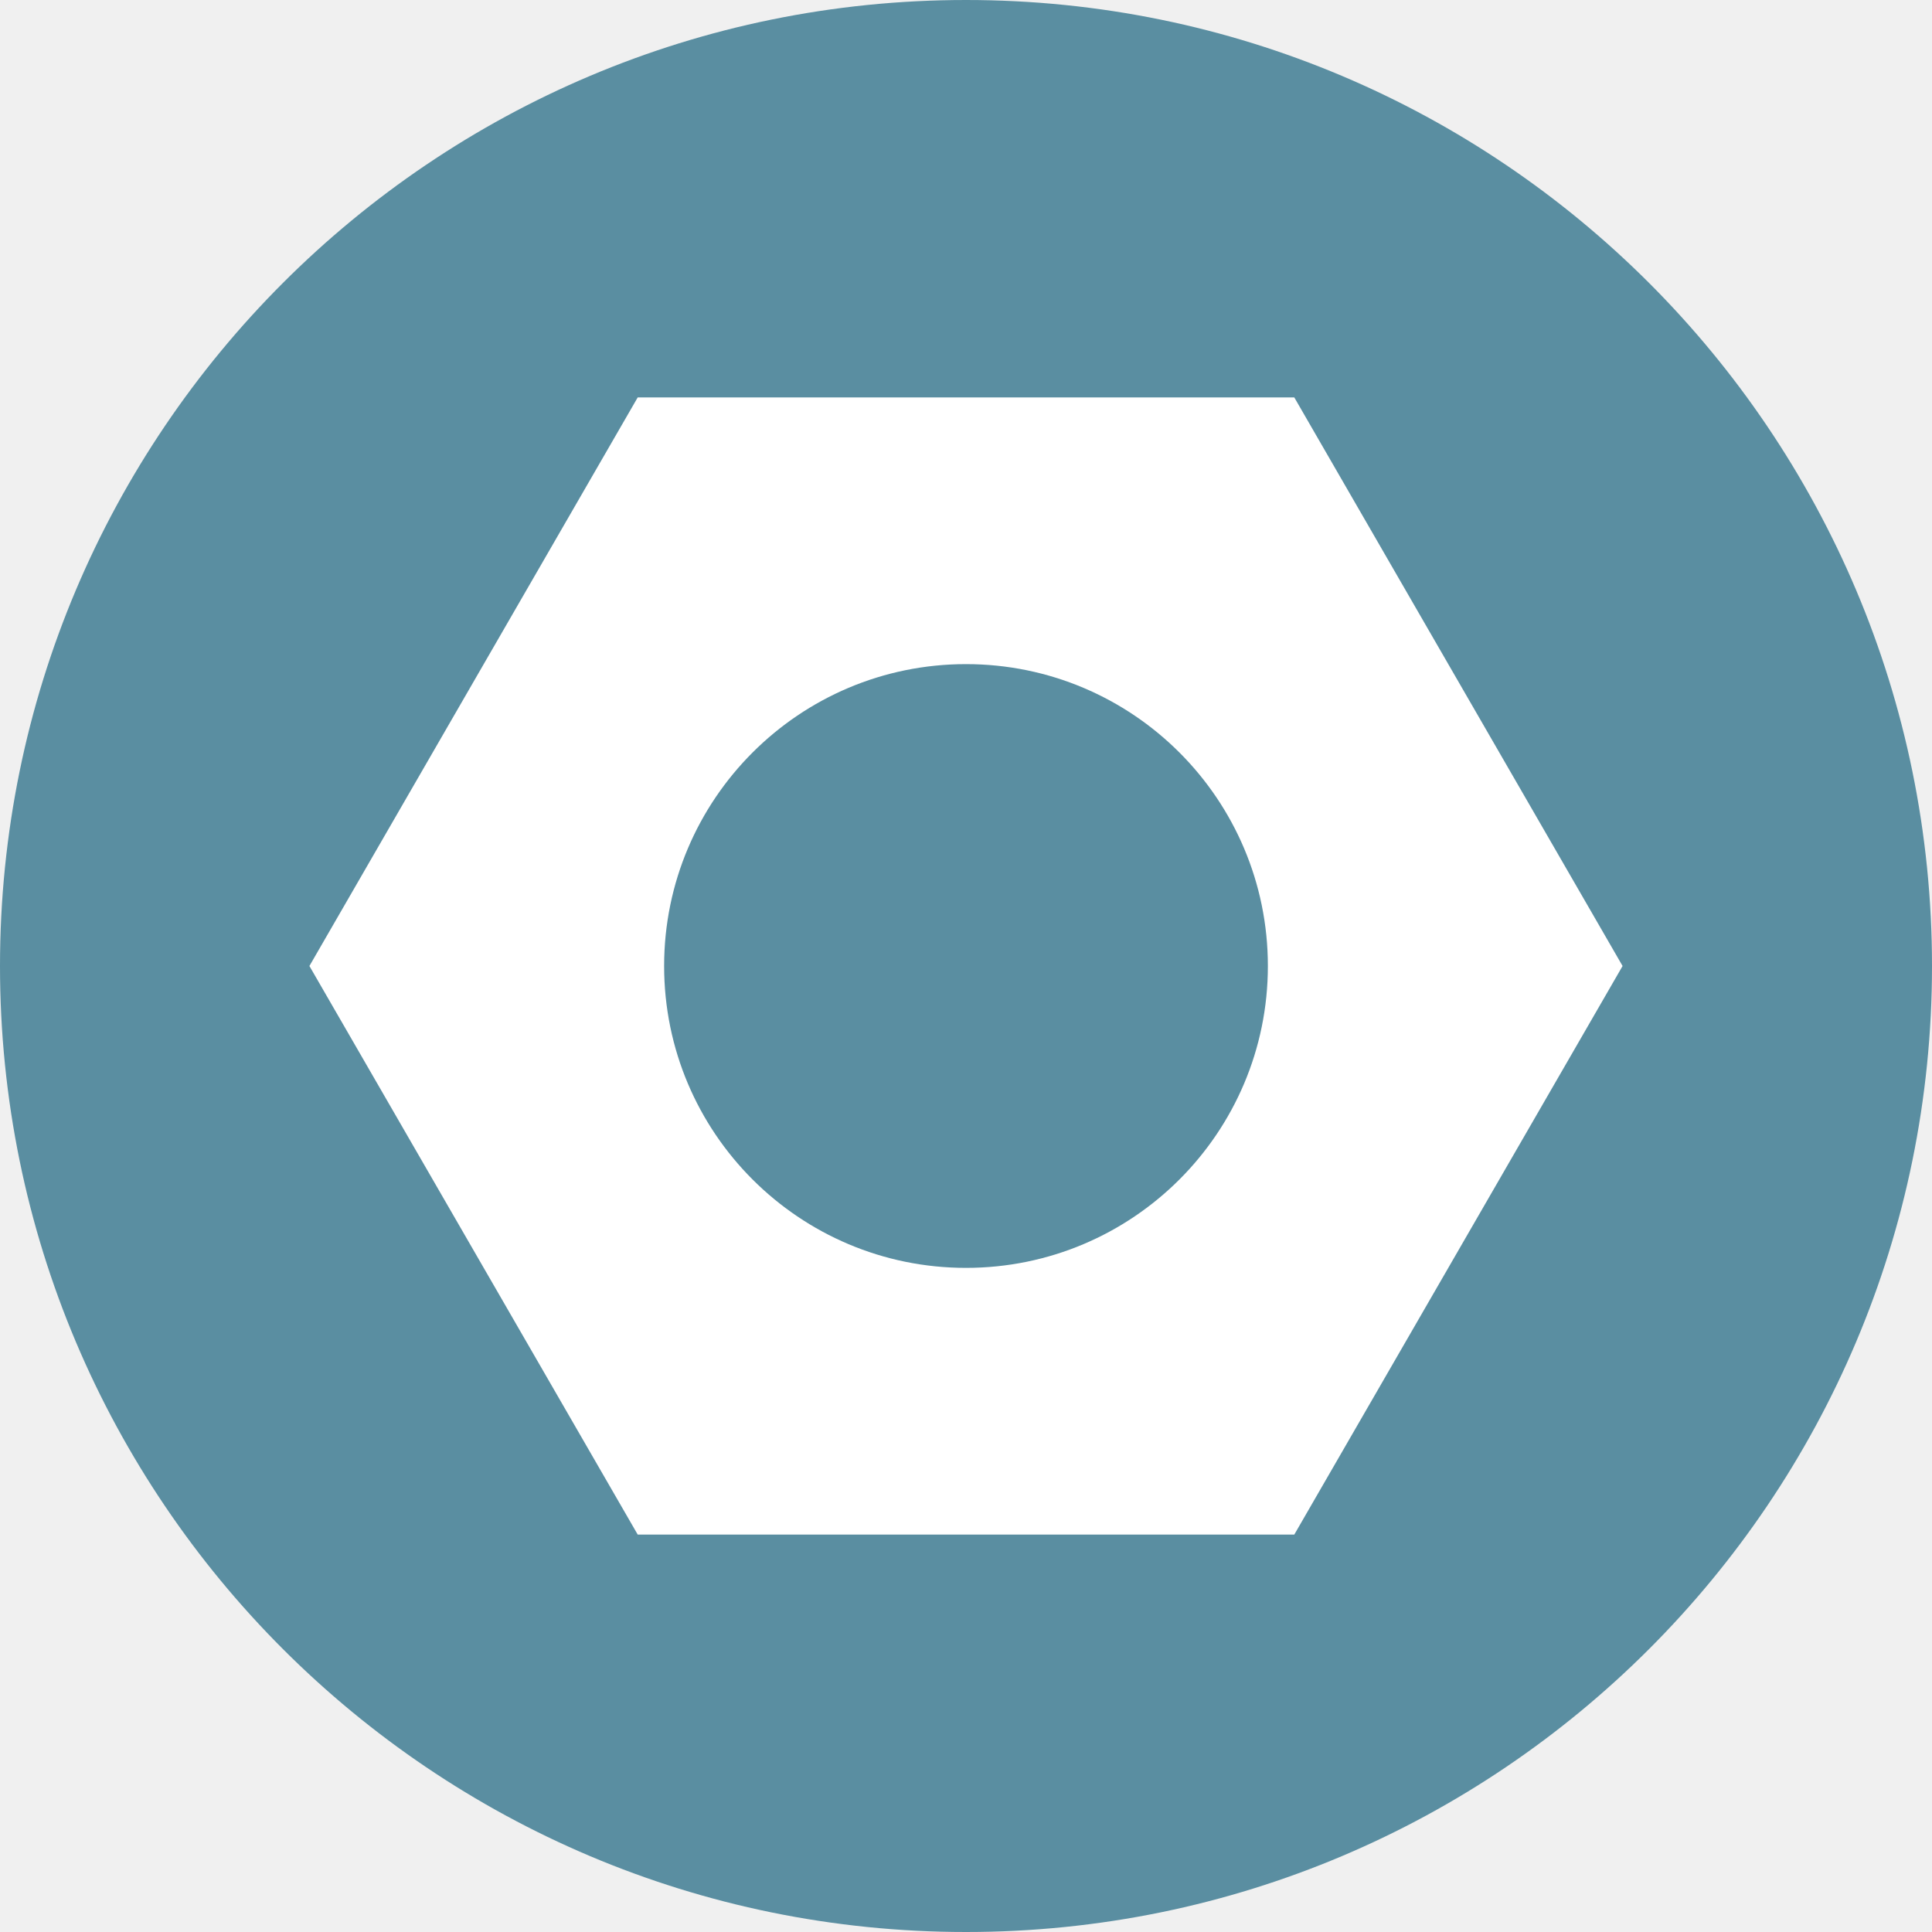
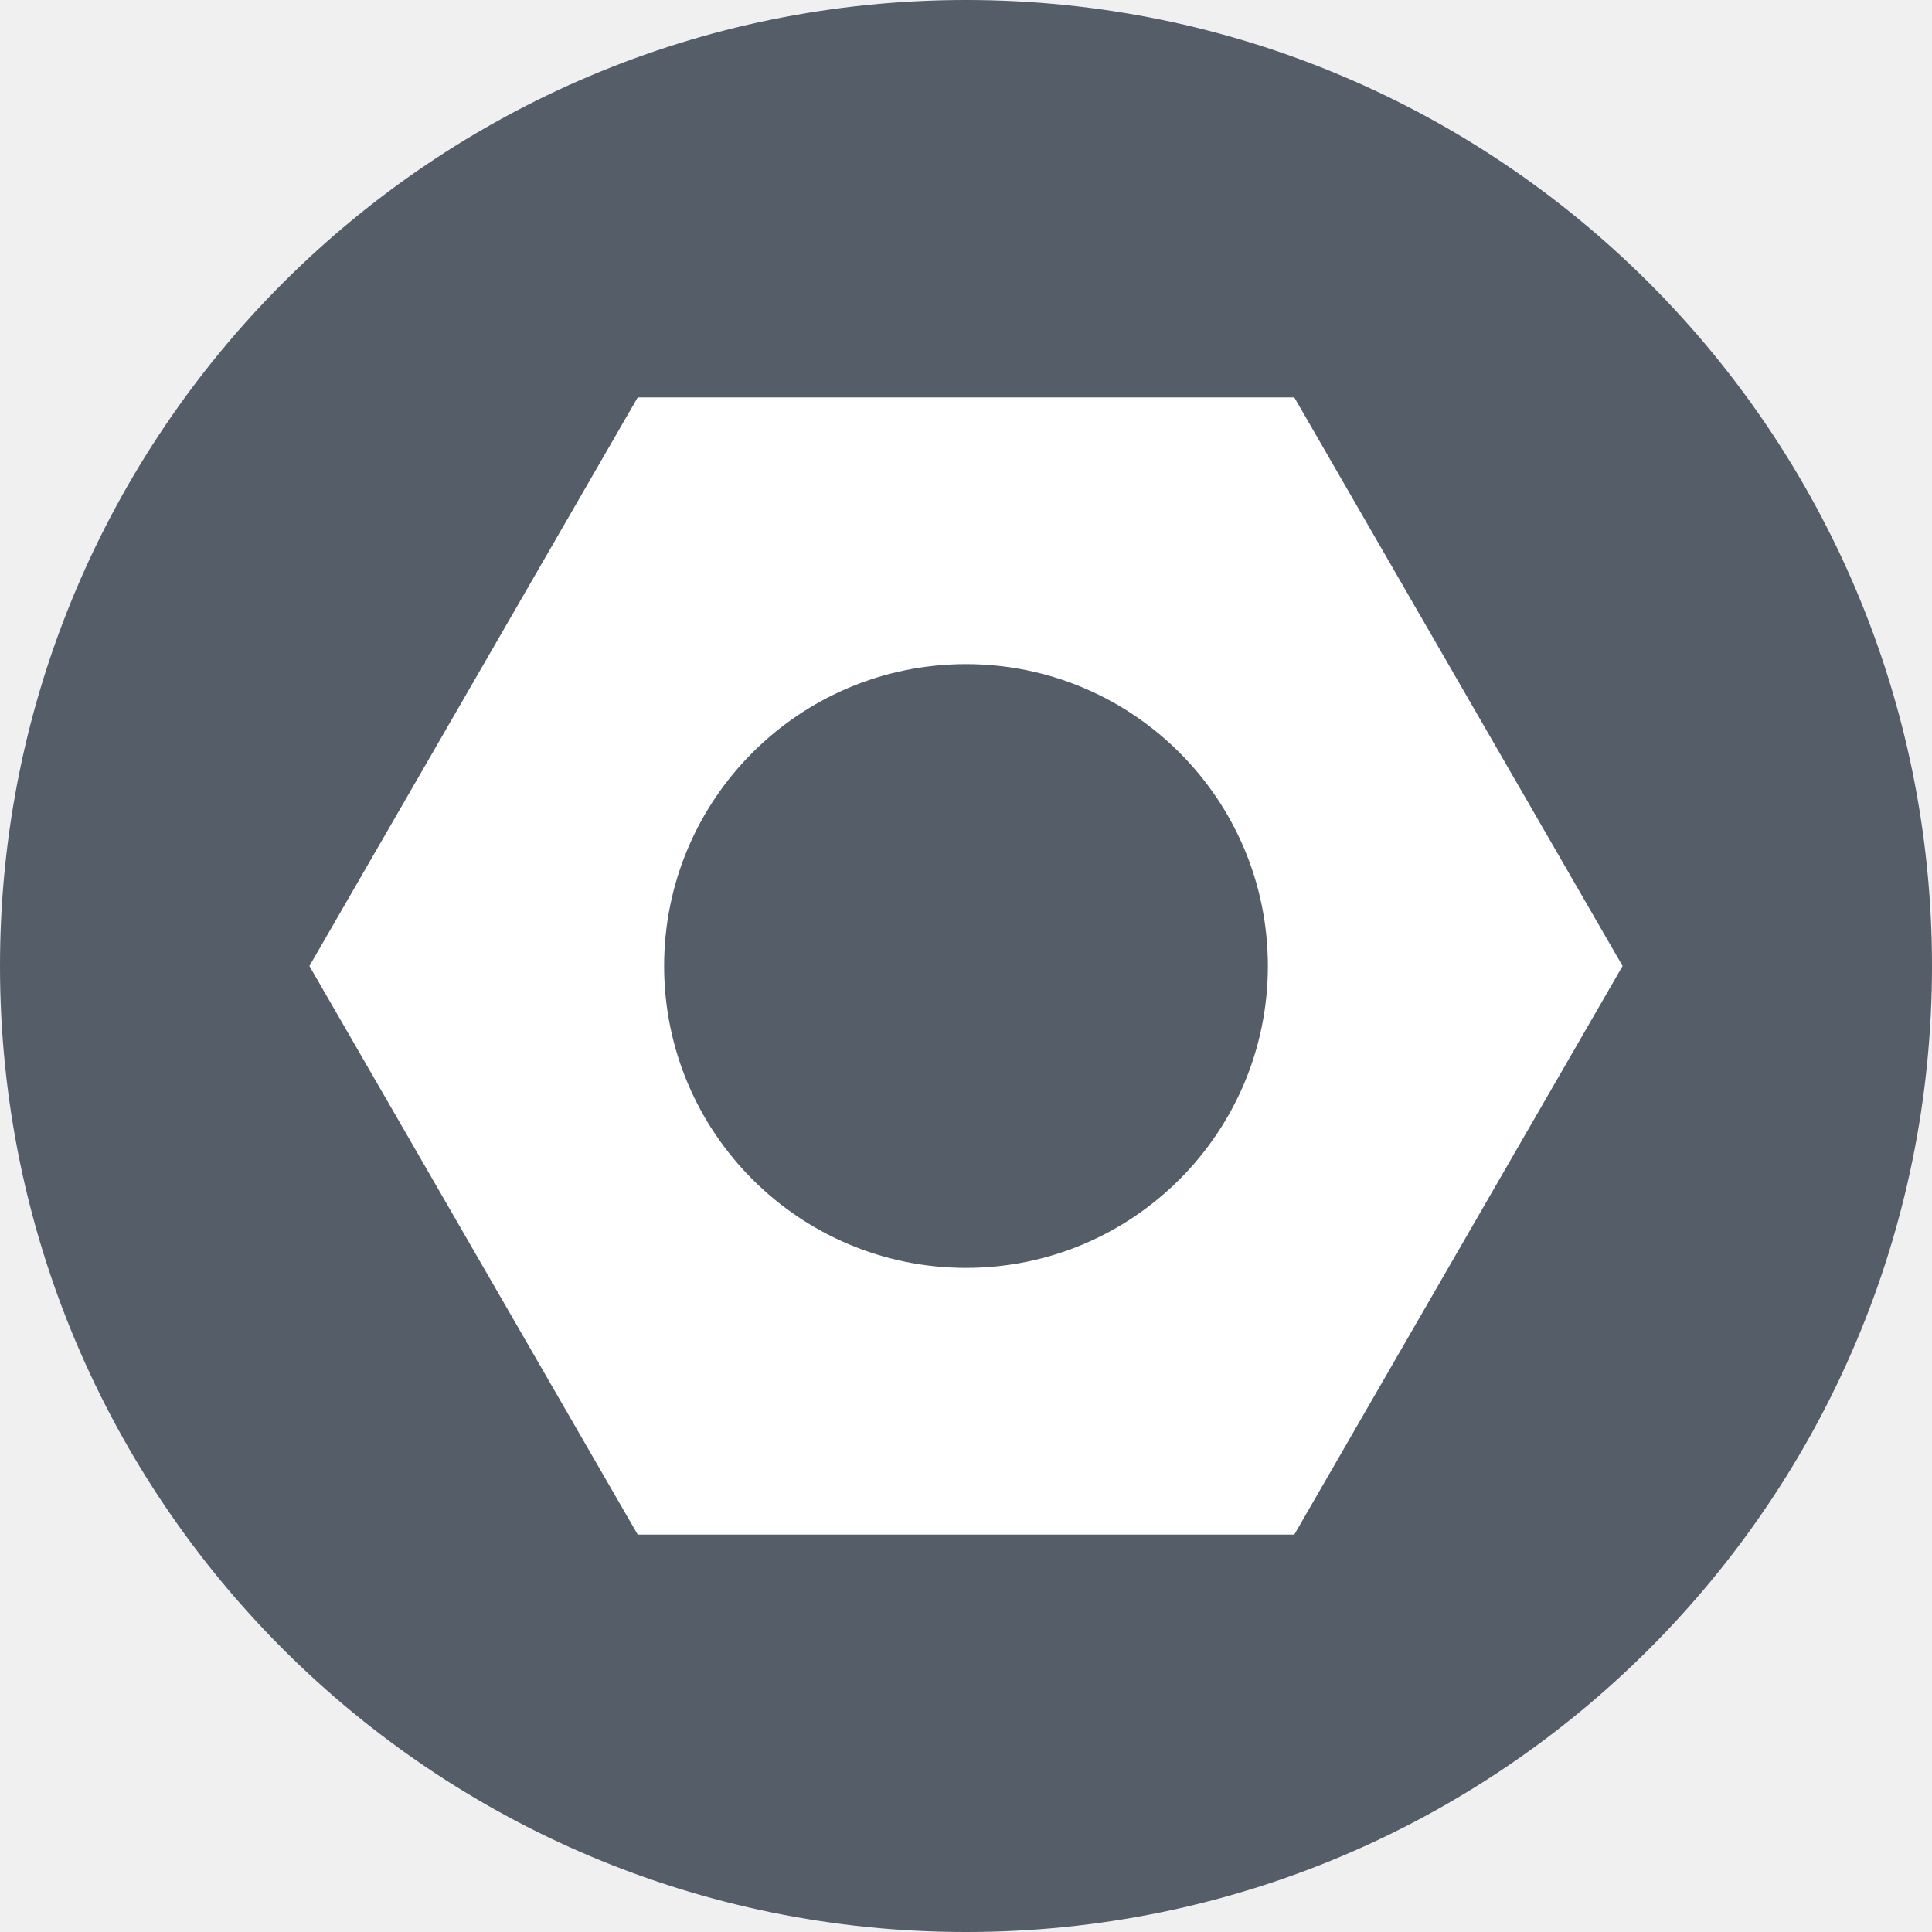
<svg xmlns="http://www.w3.org/2000/svg" viewBox="0 0 128 128">
  <defs>
-     <style>.cls-1{fill:#5a8ea1;}.cls-2{fill:#fff;}</style>
+     <style>.cls-1{fill:#545d68;}.cls-2{fill:#fff;}</style>
  </defs>
  <g id="steel">
    <circle class="cls-1" cx="64" cy="64" r="64" />
    <path class="cls-2" d="M84,64A20,20,0,1,1,64,44,20,20,0,0,1,84,64Zm1.75-37.67H42.25L20.5,64l21.75,37.67h43.5L107.5,64Z" />
  </g>
</svg>
